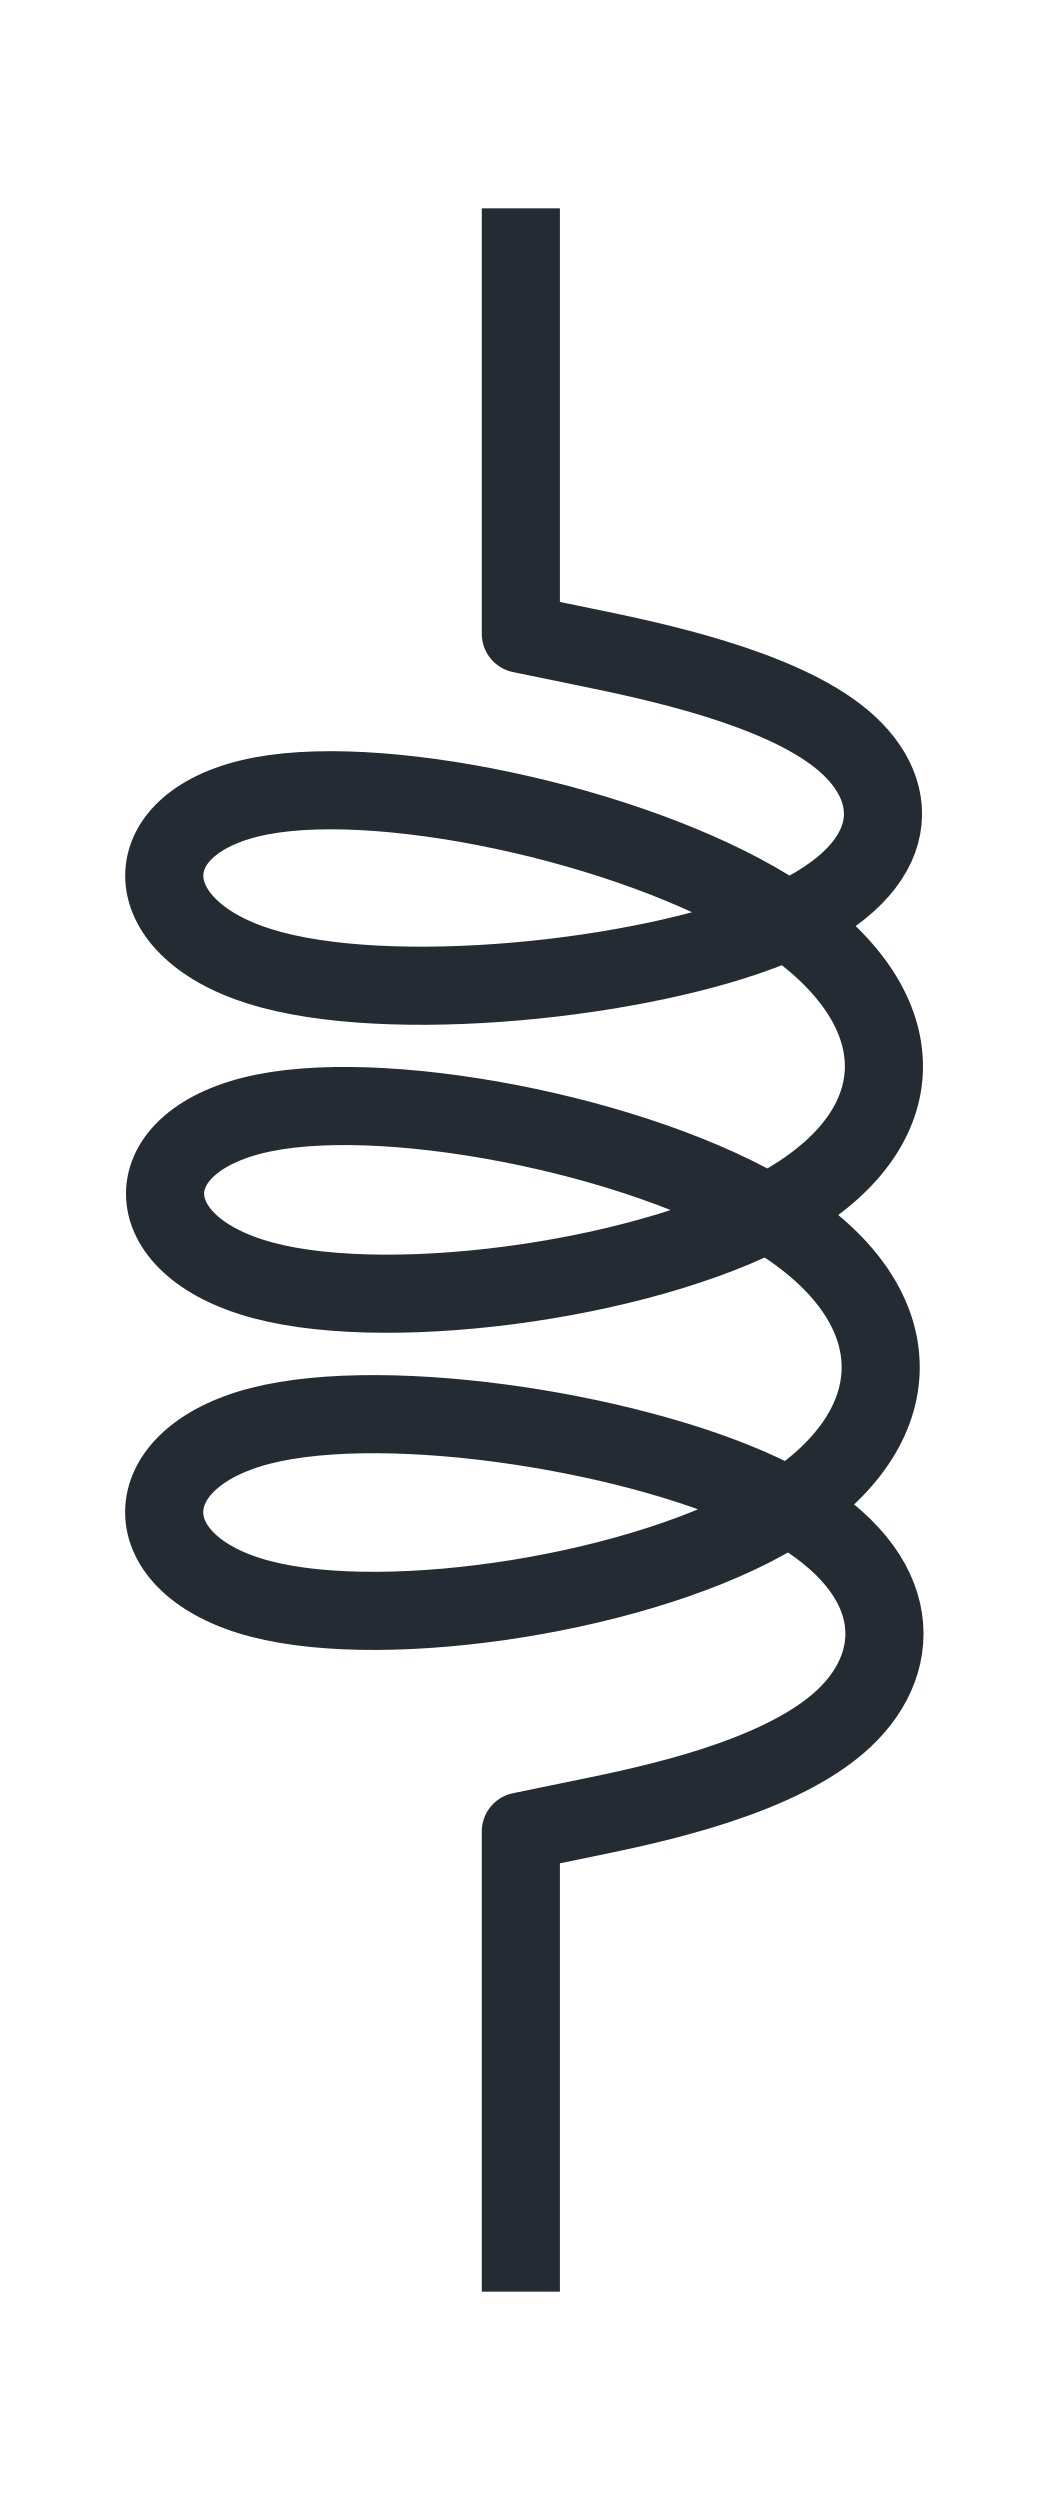
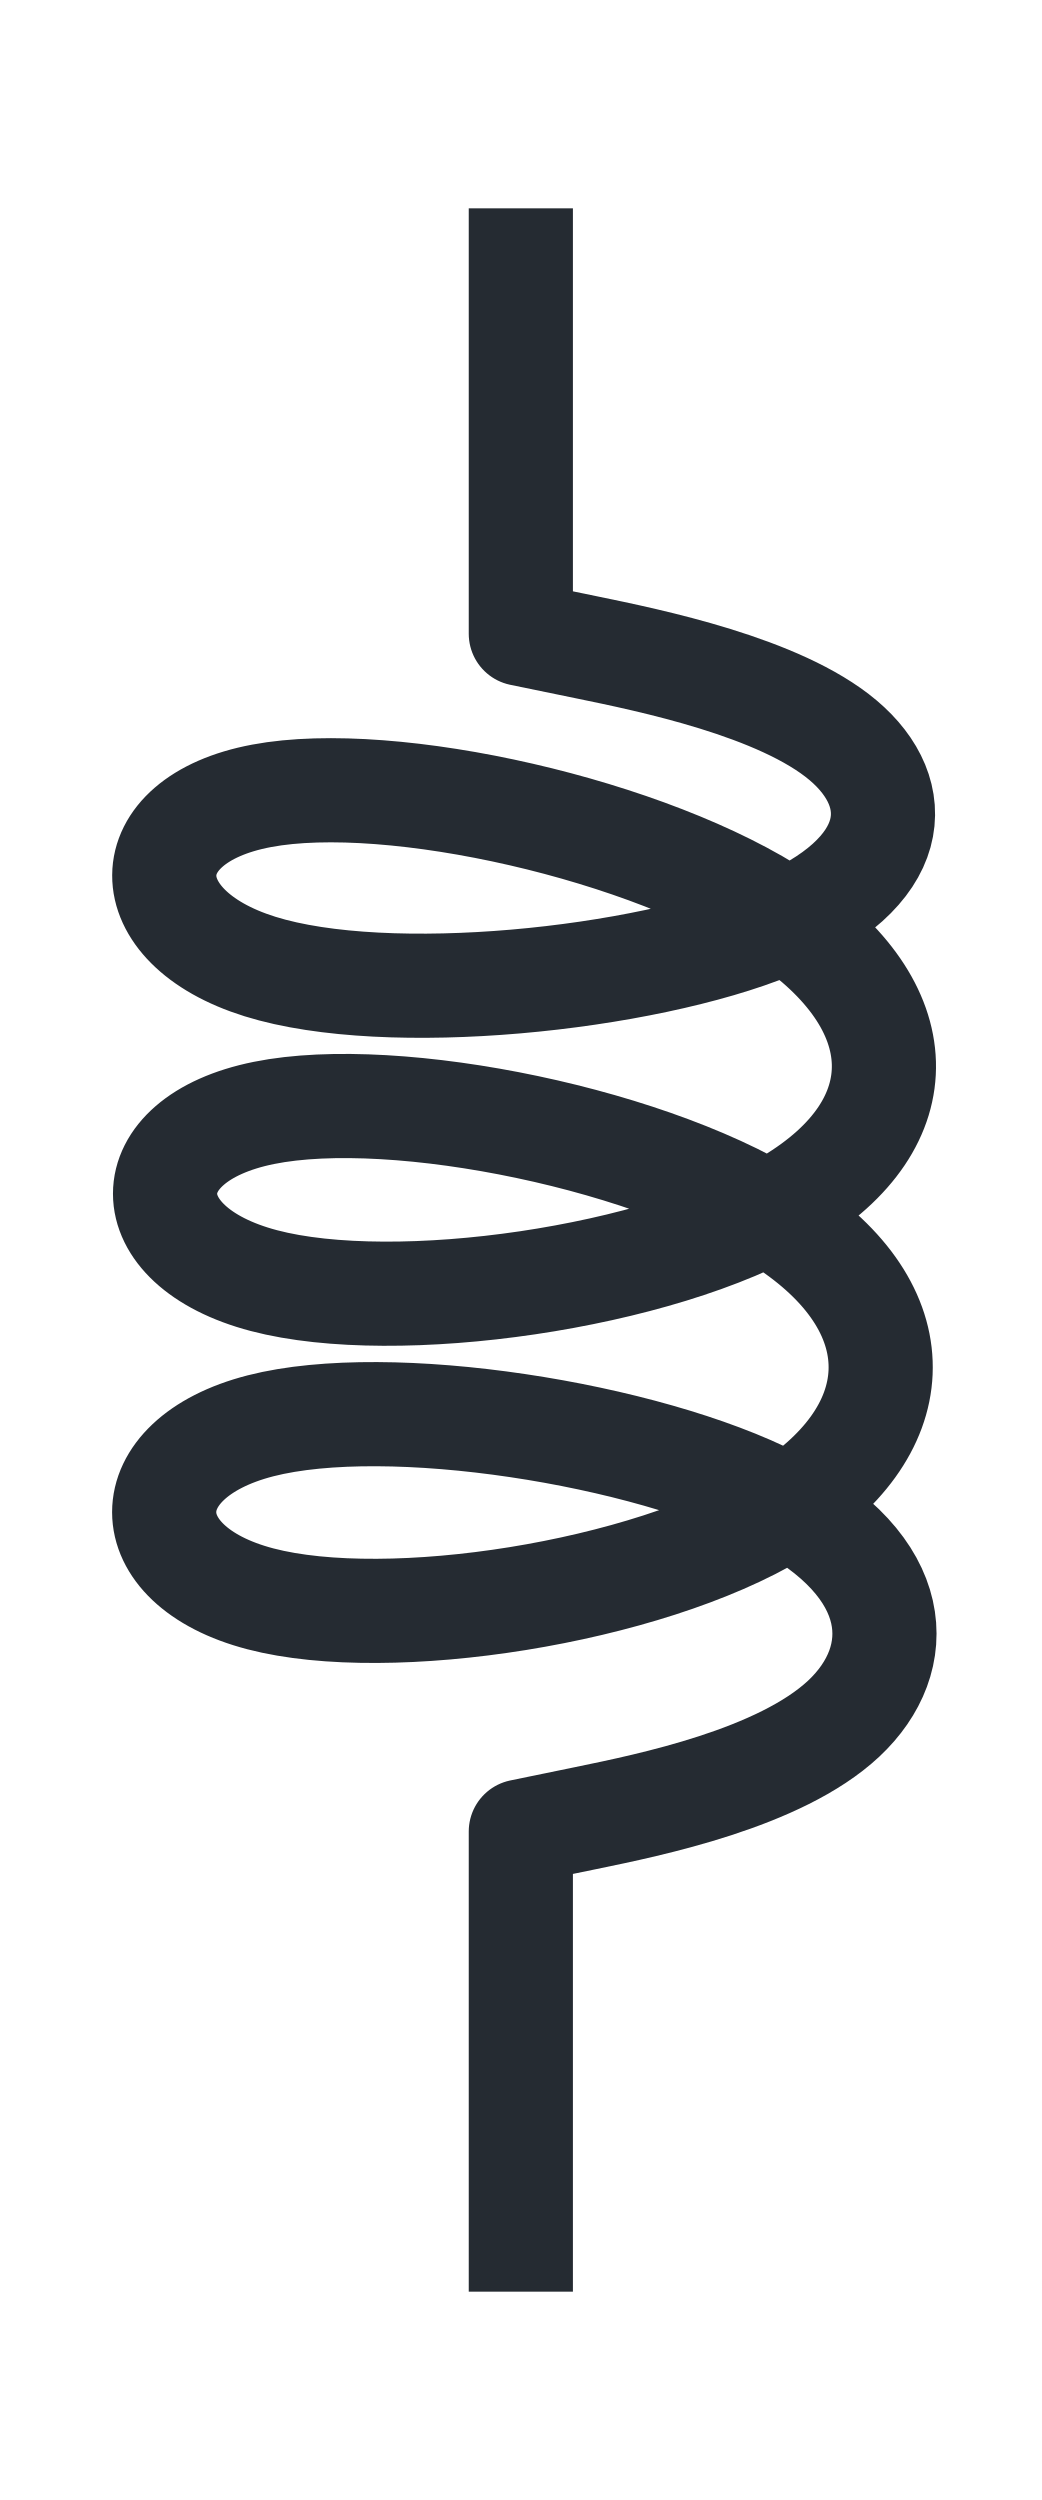
<svg xmlns="http://www.w3.org/2000/svg" viewBox="-10 -24 20 48">
-   <path d="M 0 -20 L 0 -19.495 C 0 -19.495 0 -19.495 0 -18.217 C 0 -16.941 0 -14.385 0 -13.109 C 0 -11.831 0 -11.831 0 -11.831 C 0 -11.831 0 -11.831 1.245 -11.575 C 2.489 -11.319 4.976 -10.809 6.187 -9.787 C 7.398 -8.765 7.331 -7.232 4.844 -6.209 C 2.355 -5.187 -2.554 -4.676 -5.009 -5.443 C -7.464 -6.209 -7.464 -8.254 -4.976 -8.72 C -2.487 -9.187 2.489 -8.076 5.021 -6.387 C 7.554 -4.699 7.642 -2.433 5.155 -0.944 C 2.666 0.544 -2.4 1.255 -4.932 0.588 C -7.464 -0.078 -7.464 -2.122 -4.932 -2.632 C -2.4 -3.144 2.666 -2.122 5.133 -0.456 C 7.599 1.21 7.465 3.521 4.932 5.054 C 2.4 6.587 -2.532 7.343 -4.999 6.698 C -7.464 6.054 -7.464 4.01 -4.999 3.376 C -2.532 2.744 2.4 3.521 4.888 4.798 C 7.376 6.076 7.42 7.854 6.199 8.998 C 4.976 10.142 2.489 10.652 1.245 10.908 C 0 11.164 0 11.164 0 11.164 C 0 11.164 0 11.164 0 12.552 C 0 13.94 0 16.718 0 18.107 C 0 19.495 0 19.495 0 19.495 L 0 20" fill="none" stroke="#252b32" stroke-width="1.5" stroke-linecap="butt" stroke-linejoin="round" />
+   <path d="M 0 -20 L 0 -19.495 C 0 -19.495 0 -19.495 0 -18.217 C 0 -16.941 0 -14.385 0 -13.109 C 0 -11.831 0 -11.831 0 -11.831 C 0 -11.831 0 -11.831 1.245 -11.575 C 2.489 -11.319 4.976 -10.809 6.187 -9.787 C 7.398 -8.765 7.331 -7.232 4.844 -6.209 C 2.355 -5.187 -2.554 -4.676 -5.009 -5.443 C -7.464 -6.209 -7.464 -8.254 -4.976 -8.72 C -2.487 -9.187 2.489 -8.076 5.021 -6.387 C 7.554 -4.699 7.642 -2.433 5.155 -0.944 C 2.666 0.544 -2.4 1.255 -4.932 0.588 C -7.464 -0.078 -7.464 -2.122 -4.932 -2.632 C -2.4 -3.144 2.666 -2.122 5.133 -0.456 C 7.599 1.21 7.465 3.521 4.932 5.054 C 2.4 6.587 -2.532 7.343 -4.999 6.698 C -7.464 6.054 -7.464 4.01 -4.999 3.376 C -2.532 2.744 2.4 3.521 4.888 4.798 C 7.376 6.076 7.42 7.854 6.199 8.998 C 4.976 10.142 2.489 10.652 1.245 10.908 C 0 11.164 0 11.164 0 11.164 C 0 11.164 0 11.164 0 12.552 C 0 13.94 0 16.718 0 18.107 C 0 19.495 0 19.495 0 19.495 L 0 20" fill="none" stroke="#252b32" stroke-width="2" stroke-linecap="butt" stroke-linejoin="round" />
</svg>
